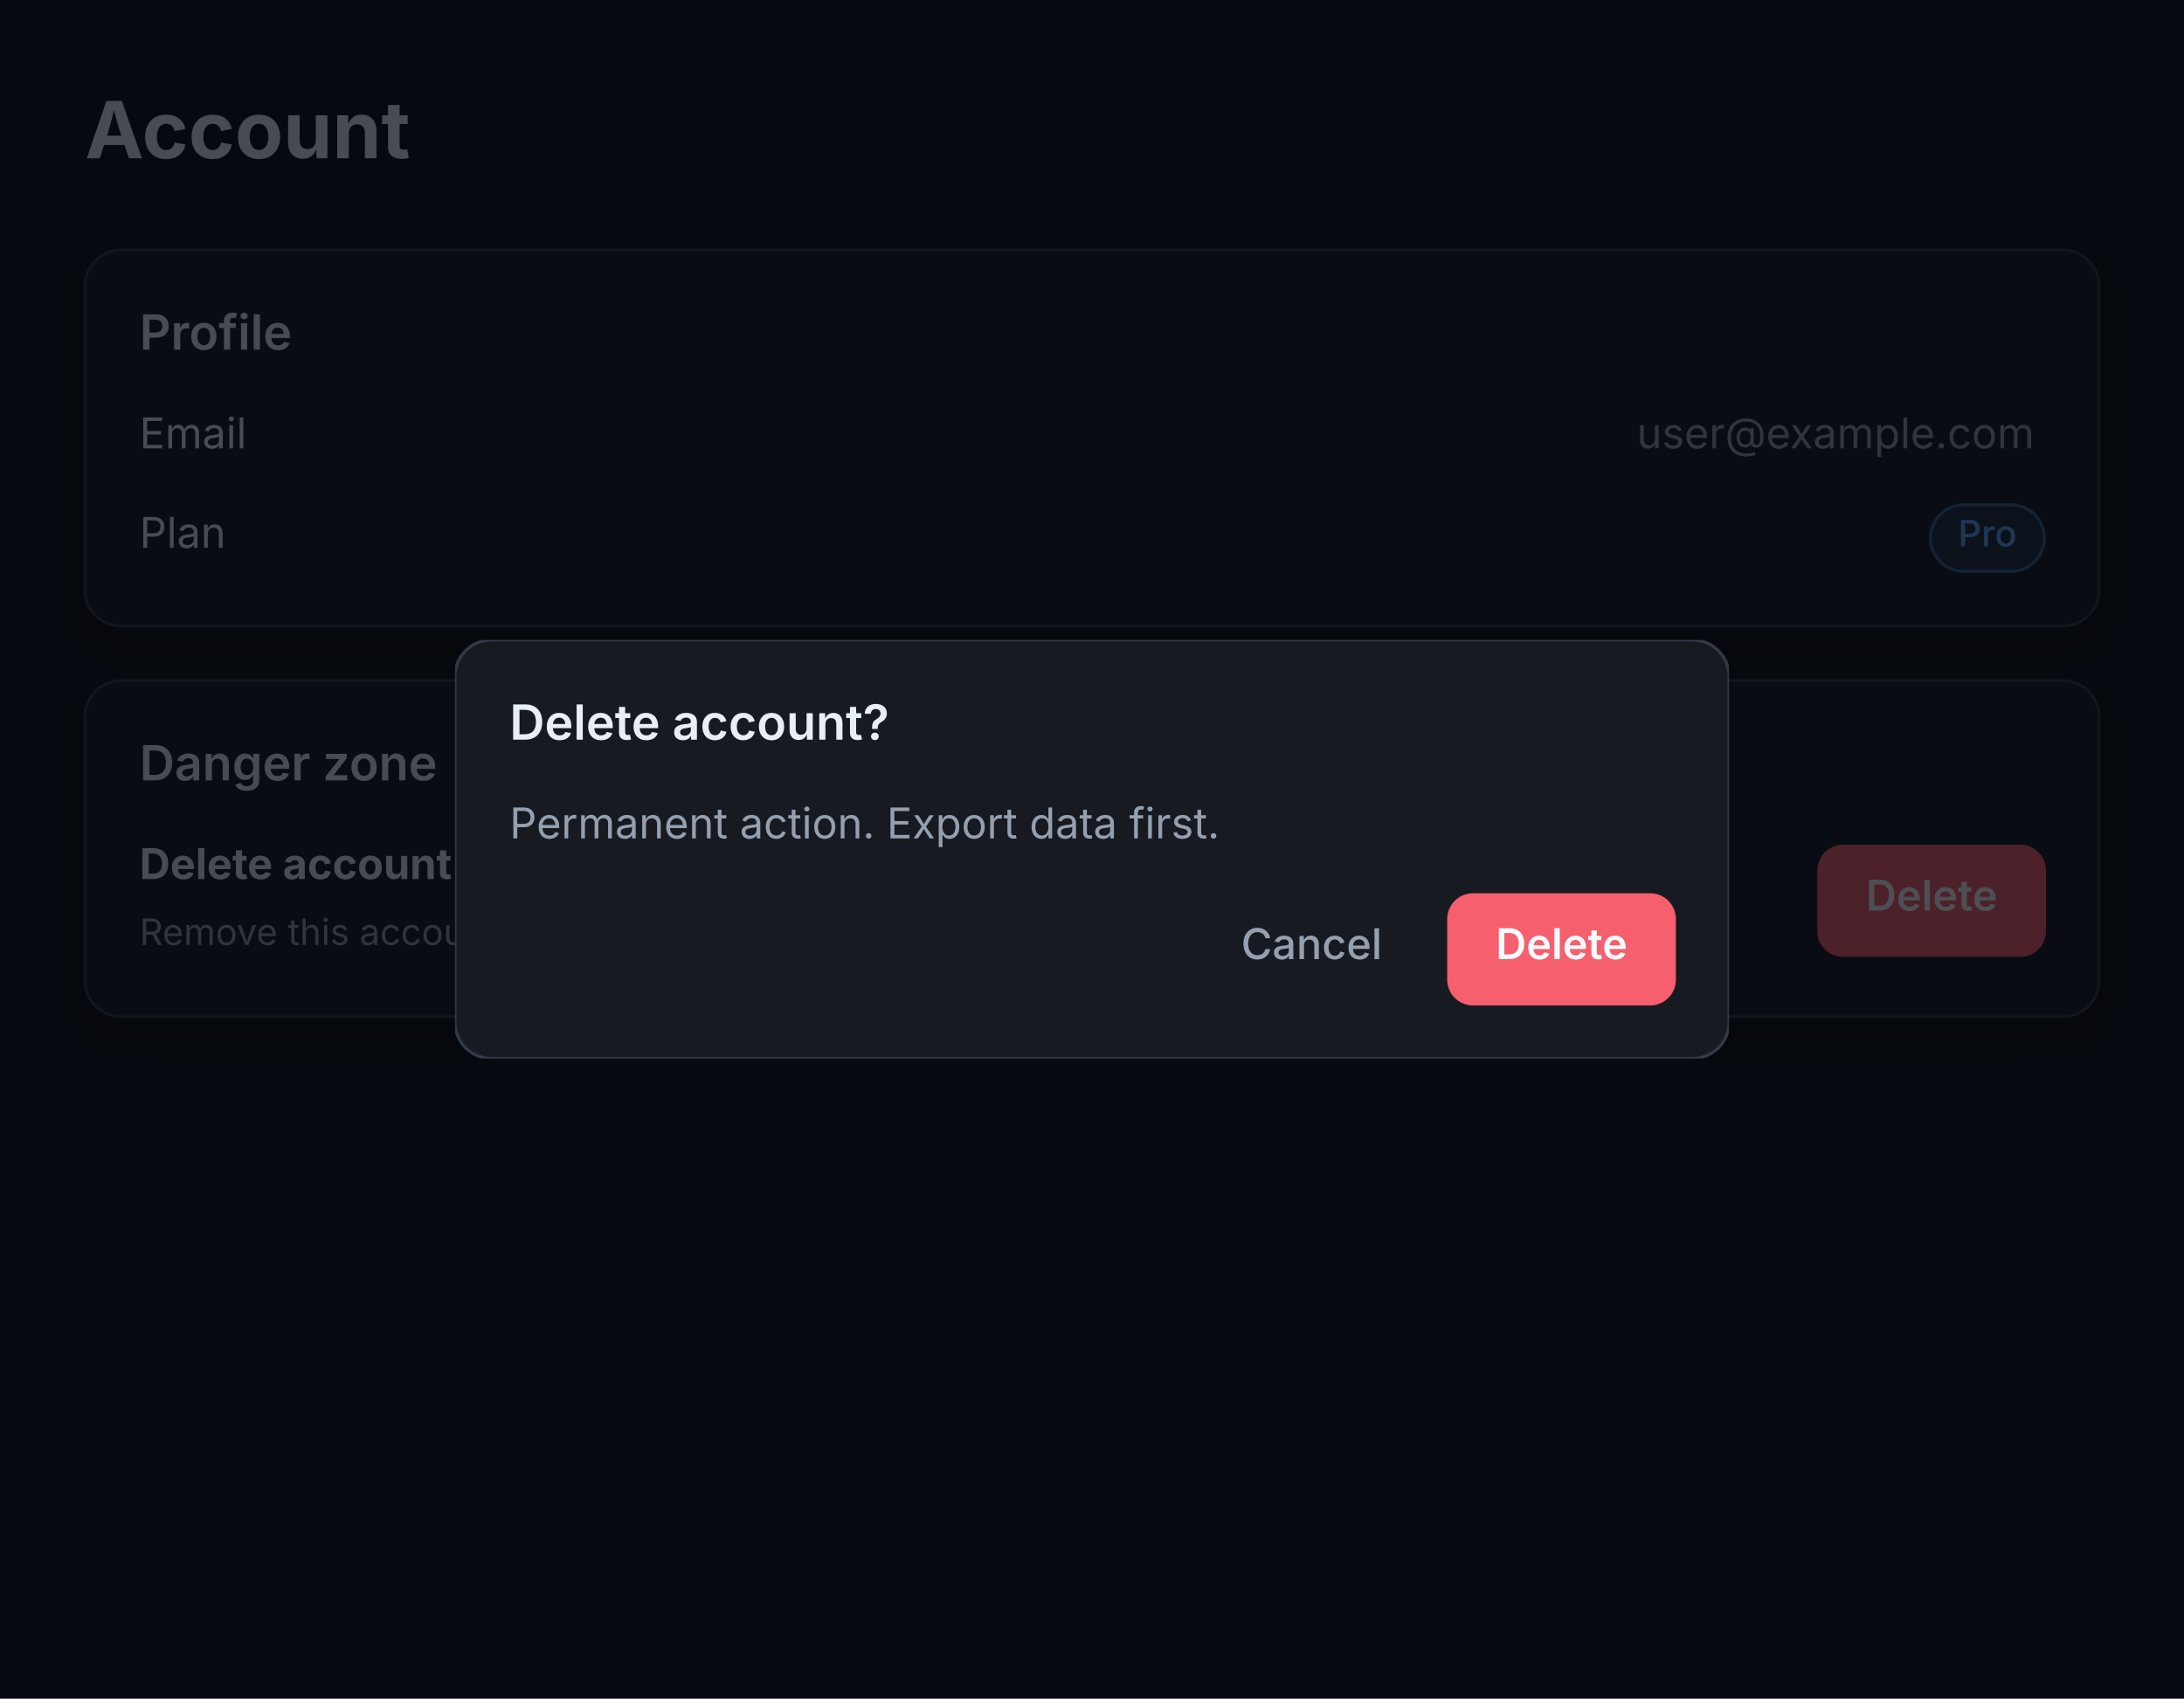
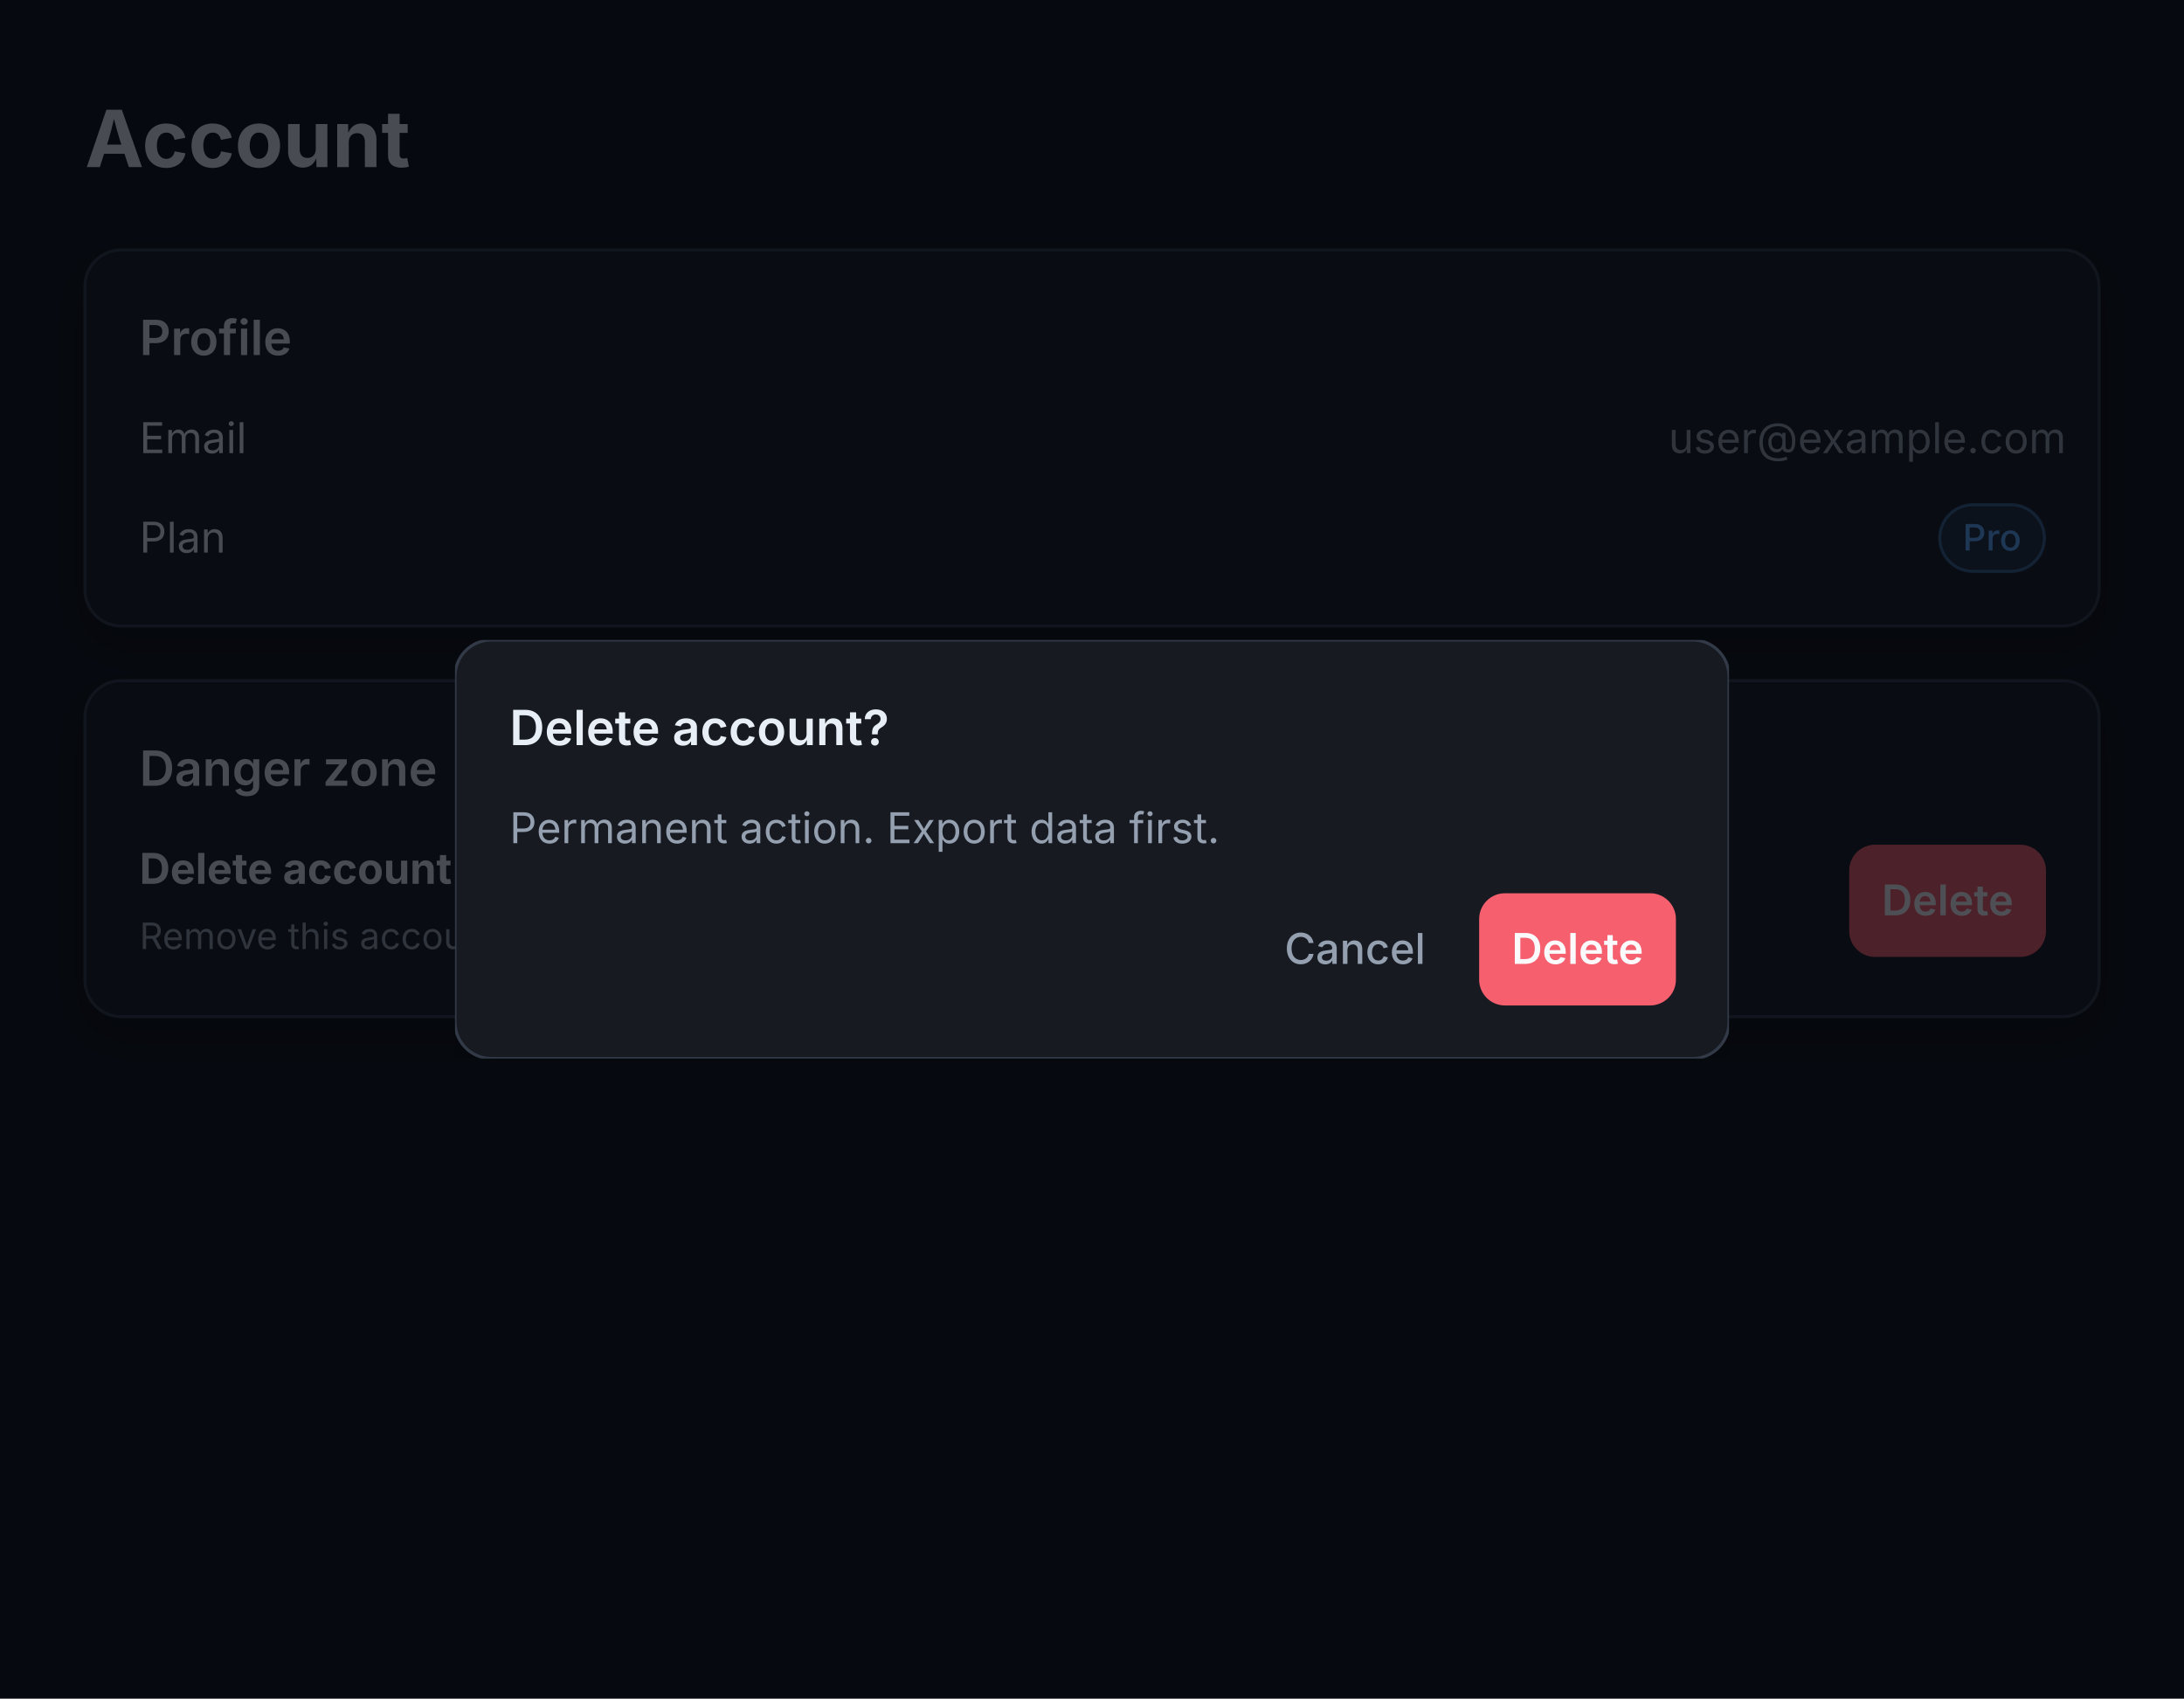
<svg xmlns="http://www.w3.org/2000/svg" width="720" height="560" viewBox="0 0 720 560">
  <defs>
    <filter id="shadow-sm" x="-20%" y="-20%" width="140%" height="140%" color-interpolation-filters="sRGB">
      <feGaussianBlur in="SourceAlpha" stdDeviation="2" />
      <feOffset dx="0" dy="2" />
      <feComponentTransfer>
        <feFuncA type="linear" slope="0.20" />
      </feComponentTransfer>
      <feMerge>
        <feMergeNode />
        <feMergeNode in="SourceGraphic" />
      </feMerge>
    </filter>
    <filter id="shadow-md" x="-20%" y="-20%" width="140%" height="140%" color-interpolation-filters="sRGB">
      <feGaussianBlur in="SourceAlpha" stdDeviation="6" />
      <feOffset dx="0" dy="6" />
      <feComponentTransfer>
        <feFuncA type="linear" slope="0.28" />
      </feComponentTransfer>
      <feMerge>
        <feMergeNode />
        <feMergeNode in="SourceGraphic" />
      </feMerge>
    </filter>
    <filter id="shadow-lg" x="-20%" y="-20%" width="140%" height="140%" color-interpolation-filters="sRGB">
      <feGaussianBlur in="SourceAlpha" stdDeviation="14" />
      <feOffset dx="0" dy="12" />
      <feComponentTransfer>
        <feFuncA type="linear" slope="0.32" />
      </feComponentTransfer>
      <feMerge>
        <feMergeNode />
        <feMergeNode in="SourceGraphic" />
      </feMerge>
    </filter>
  </defs>
  <rect width="100%" height="100%" fill="#0e1016" />
-   <text data-node="root.group.0.heading.0" data-shader="stock::text_sdf" x="28.00" y="52.18" font-family="Inter, ui-sans-serif, system-ui, -apple-system, Segoe UI, Roboto, sans-serif" font-size="26.00" font-weight="700" fill="#e8eef6" text-anchor="start">Account</text>
+   <text data-node="root.group.0.heading.0" data-shader="stock::text_sdf" x="28.00" y="55.09" font-family="Inter, ui-sans-serif, system-ui, -apple-system, Segoe UI, Roboto, sans-serif" font-size="26.00" font-weight="700" fill="#e8eef6" text-anchor="start">Account</text>
  <rect data-node="root.group.0.card.1" data-shader="stock::rounded_rect" x="28.00" y="82.40" width="664.00" height="124.00" rx="12.00" fill="#171a21" stroke="#323a48" stroke-width="1.00" filter="url(#shadow-md)" />
-   <text data-node="root.group.0.card.1.heading.0" data-shader="stock::text_sdf" x="46.00" y="115.28" font-family="Inter, ui-sans-serif, system-ui, -apple-system, Segoe UI, Roboto, sans-serif" font-size="16.00" font-weight="600" fill="#e8eef6" text-anchor="start">Profile</text>
-   <text data-node="root.group.0.card.1.group.1.text.0" data-shader="stock::text_sdf" x="46.00" y="147.82" font-family="Inter, ui-sans-serif, system-ui, -apple-system, Segoe UI, Roboto, sans-serif" font-size="14.00" font-weight="400" fill="#e8eef6" text-anchor="start">Email</text>
-   <text data-node="root.group.0.card.1.group.1.text.2" data-shader="stock::text_sdf" x="539.60" y="147.82" font-family="Inter, ui-sans-serif, system-ui, -apple-system, Segoe UI, Roboto, sans-serif" font-size="14.00" font-weight="400" fill="#94a0b0" text-anchor="start">user@example.com</text>
-   <text data-node="root.group.0.card.1.group.2.text.0" data-shader="stock::text_sdf" x="46.00" y="180.62" font-family="Inter, ui-sans-serif, system-ui, -apple-system, Segoe UI, Roboto, sans-serif" font-size="14.00" font-weight="400" fill="#e8eef6" text-anchor="start">Plan</text>
-   <rect data-node="root.group.0.card.1.group.2.badge.2" data-shader="stock::rounded_rect" x="636.40" y="166.40" width="37.60" height="22.00" rx="11.00" fill="rgba(92,170,255,0.149)" stroke="rgba(92,170,255,0.471)" stroke-width="1.00" />
-   <text data-node="root.group.0.card.1.group.2.badge.2" data-shader="stock::text_sdf" x="655.20" y="180.16" font-family="Inter, ui-sans-serif, system-ui, -apple-system, Segoe UI, Roboto, sans-serif" font-size="12.00" font-weight="500" fill="#5caaff" text-anchor="middle">Pro</text>
+   <text data-node="root.group.0.card.1.heading.0" data-shader="stock::text_sdf" x="46.00" y="117.07" font-family="Inter, ui-sans-serif, system-ui, -apple-system, Segoe UI, Roboto, sans-serif" font-size="16.00" font-weight="600" fill="#e8eef6" text-anchor="start">Profile</text>
+   <text data-node="root.group.0.card.1.group.1.text.0" data-shader="stock::text_sdf" x="46.00" y="149.39" font-family="Inter, ui-sans-serif, system-ui, -apple-system, Segoe UI, Roboto, sans-serif" font-size="14.00" font-weight="400" fill="#e8eef6" text-anchor="start">Email</text>
+   <text data-node="root.group.0.card.1.group.1.text.2" data-shader="stock::text_sdf" x="550.08" y="149.39" font-family="Inter, ui-sans-serif, system-ui, -apple-system, Segoe UI, Roboto, sans-serif" font-size="14.00" font-weight="400" fill="#94a0b0" text-anchor="start">user@example.com</text>
+   <text data-node="root.group.0.card.1.group.2.text.0" data-shader="stock::text_sdf" x="46.00" y="182.19" font-family="Inter, ui-sans-serif, system-ui, -apple-system, Segoe UI, Roboto, sans-serif" font-size="14.00" font-weight="400" fill="#e8eef6" text-anchor="start">Plan</text>
+   <rect data-node="root.group.0.card.1.group.2.badge.2" data-shader="stock::rounded_rect" x="639.44" y="166.40" width="34.56" height="22.00" rx="11.00" fill="rgba(92,170,255,0.149)" stroke="rgba(92,170,255,0.471)" stroke-width="1.00" />
+   <text data-node="root.group.0.card.1.group.2.badge.2" data-shader="stock::text_sdf" x="656.72" y="181.50" font-family="Inter, ui-sans-serif, system-ui, -apple-system, Segoe UI, Roboto, sans-serif" font-size="12.00" font-weight="500" fill="#5caaff" text-anchor="middle">Pro</text>
  <rect data-node="root.group.0.card.2" data-shader="stock::rounded_rect" x="28.00" y="224.40" width="664.00" height="110.80" rx="12.00" fill="#171a21" stroke="#323a48" stroke-width="1.00" filter="url(#shadow-md)" />
-   <text data-node="root.group.0.card.2.heading.0" data-shader="stock::text_sdf" x="46.00" y="257.28" font-family="Inter, ui-sans-serif, system-ui, -apple-system, Segoe UI, Roboto, sans-serif" font-size="16.00" font-weight="600" fill="#e8eef6" text-anchor="start">Danger zone</text>
-   <text data-node="root.group.0.card.2.group.1.group.0.text.0" data-shader="stock::text_sdf" x="46.00" y="289.82" font-family="Inter, ui-sans-serif, system-ui, -apple-system, Segoe UI, Roboto, sans-serif" font-size="14.00" font-weight="700" fill="#e8eef6" text-anchor="start">Delete account</text>
-   <text data-node="root.group.0.card.2.group.1.group.0.text.1" data-shader="stock::text_sdf" x="46.00" y="311.56" font-family="Inter, ui-sans-serif, system-ui, -apple-system, Segoe UI, Roboto, sans-serif" font-size="12.00" font-weight="400" fill="#94a0b0" text-anchor="start">Remove this account and all associated data.</text>
-   <rect data-node="root.group.0.card.2.group.1.button[open-delete]" data-shader="stock::rounded_rect" x="599.60" y="279.00" width="74.40" height="36.00" rx="8.00" fill="#f55f6e" stroke="#f55f6e" stroke-width="1.00" />
-   <text data-node="root.group.0.card.2.group.1.button[open-delete]" data-shader="stock::text_sdf" x="636.80" y="300.22" font-family="Inter, ui-sans-serif, system-ui, -apple-system, Segoe UI, Roboto, sans-serif" font-size="14.00" font-weight="600" fill="#fafafc" text-anchor="middle">Delete</text>
+   <text data-node="root.group.0.card.2.heading.0" data-shader="stock::text_sdf" x="46.00" y="259.07" font-family="Inter, ui-sans-serif, system-ui, -apple-system, Segoe UI, Roboto, sans-serif" font-size="16.00" font-weight="600" fill="#e8eef6" text-anchor="start">Danger zone</text>
+   <text data-node="root.group.0.card.2.group.1.group.0.text.0" data-shader="stock::text_sdf" x="46.00" y="291.39" font-family="Inter, ui-sans-serif, system-ui, -apple-system, Segoe UI, Roboto, sans-serif" font-size="14.00" font-weight="700" fill="#e8eef6" text-anchor="start">Delete account</text>
+   <text data-node="root.group.0.card.2.group.1.group.0.text.1" data-shader="stock::text_sdf" x="46.00" y="312.90" font-family="Inter, ui-sans-serif, system-ui, -apple-system, Segoe UI, Roboto, sans-serif" font-size="12.00" font-weight="400" fill="#94a0b0" text-anchor="start">Remove this account and all associated data.</text>
+   <rect data-node="root.group.0.card.2.group.1.button[open-delete]" data-shader="stock::rounded_rect" x="610.13" y="279.00" width="63.87" height="36.00" rx="8.00" fill="#f55f6e" stroke="#f55f6e" stroke-width="1.00" />
+   <text data-node="root.group.0.card.2.group.1.button[open-delete]" data-shader="stock::text_sdf" x="642.07" y="301.79" font-family="Inter, ui-sans-serif, system-ui, -apple-system, Segoe UI, Roboto, sans-serif" font-size="14.00" font-weight="600" fill="#fafafc" text-anchor="middle">Delete</text>
  <clipPath id="clip-14">
    <rect x="0.00" y="0.00" width="720.00" height="560.00" />
  </clipPath>
  <g clip-path="url(#clip-14)">
    <rect data-node="root.overlay.1.scrim[delete-account:dismiss]" data-shader="stock::rounded_rect" x="0.00" y="0.00" width="720.00" height="560.00" rx="0.00" fill="rgba(3,6,12,0.698)" />
  </g>
  <clipPath id="clip-15">
    <rect x="150.00" y="211.00" width="420.00" height="138.00" />
  </clipPath>
  <g clip-path="url(#clip-15)">
    <rect data-node="root.overlay.1.modal.1" data-shader="stock::rounded_rect" x="150.00" y="211.00" width="420.00" height="138.00" rx="12.00" fill="#171a21" stroke="#323a48" stroke-width="1.00" filter="url(#shadow-lg)" />
  </g>
  <clipPath id="clip-16">
    <rect x="150.00" y="211.00" width="420.00" height="138.00" />
  </clipPath>
  <g clip-path="url(#clip-16)">
-     <text data-node="root.overlay.1.modal.1.heading.0" data-shader="stock::text_sdf" x="168.00" y="243.88" font-family="Inter, ui-sans-serif, system-ui, -apple-system, Segoe UI, Roboto, sans-serif" font-size="16.00" font-weight="600" fill="#e8eef6" text-anchor="start">Delete account?</text>
+     <text data-node="root.overlay.1.modal.1.heading.0" data-shader="stock::text_sdf" x="168.00" y="245.67" font-family="Inter, ui-sans-serif, system-ui, -apple-system, Segoe UI, Roboto, sans-serif" font-size="16.00" font-weight="600" fill="#e8eef6" text-anchor="start">Delete account?</text>
  </g>
  <clipPath id="clip-17">
    <rect x="150.00" y="211.00" width="420.00" height="138.00" />
  </clipPath>
  <g clip-path="url(#clip-17)">
-     <text data-node="root.overlay.1.modal.1.text.1" data-shader="stock::text_sdf" x="168.00" y="276.42" font-family="Inter, ui-sans-serif, system-ui, -apple-system, Segoe UI, Roboto, sans-serif" font-size="14.00" font-weight="400" fill="#94a0b0" text-anchor="start">Permanent action. Export data first.</text>
+     <text data-node="root.overlay.1.modal.1.text.1" data-shader="stock::text_sdf" x="168.00" y="277.99" font-family="Inter, ui-sans-serif, system-ui, -apple-system, Segoe UI, Roboto, sans-serif" font-size="14.00" font-weight="400" fill="#94a0b0" text-anchor="start">Permanent action. Export data first.</text>
  </g>
  <clipPath id="clip-18">
    <rect x="150.00" y="211.00" width="420.00" height="138.00" />
  </clipPath>
  <g clip-path="url(#clip-18)">
-     <text data-node="root.overlay.1.modal.1.group.2.button[cancel-delete]" data-shader="stock::text_sdf" x="432.40" y="316.22" font-family="Inter, ui-sans-serif, system-ui, -apple-system, Segoe UI, Roboto, sans-serif" font-size="14.00" font-weight="500" fill="#94a0b0" text-anchor="middle">Cancel</text>
+     <text data-node="root.overlay.1.modal.1.group.2.button[cancel-delete]" data-shader="stock::text_sdf" x="446.71" y="317.79" font-family="Inter, ui-sans-serif, system-ui, -apple-system, Segoe UI, Roboto, sans-serif" font-size="14.00" font-weight="500" fill="#94a0b0" text-anchor="middle">Cancel</text>
  </g>
  <clipPath id="clip-19">
    <rect x="150.00" y="211.00" width="420.00" height="138.00" />
  </clipPath>
  <g clip-path="url(#clip-19)">
-     <rect data-node="root.overlay.1.modal.1.group.2.button[confirm-delete]" data-shader="stock::rounded_rect" x="477.60" y="295.00" width="74.40" height="36.00" rx="8.00" fill="#f55f6e" stroke="#f55f6e" stroke-width="1.00" />
+     <rect data-node="root.overlay.1.modal.1.group.2.button[confirm-delete]" data-shader="stock::rounded_rect" x="488.13" y="295.00" width="63.87" height="36.00" rx="8.00" fill="#f55f6e" stroke="#f55f6e" stroke-width="1.00" />
  </g>
  <clipPath id="clip-20">
    <rect x="150.00" y="211.00" width="420.00" height="138.00" />
  </clipPath>
  <g clip-path="url(#clip-20)">
-     <text data-node="root.overlay.1.modal.1.group.2.button[confirm-delete]" data-shader="stock::text_sdf" x="514.80" y="316.22" font-family="Inter, ui-sans-serif, system-ui, -apple-system, Segoe UI, Roboto, sans-serif" font-size="14.00" font-weight="600" fill="#fafafc" text-anchor="middle">Delete</text>
+     <text data-node="root.overlay.1.modal.1.group.2.button[confirm-delete]" data-shader="stock::text_sdf" x="520.07" y="317.79" font-family="Inter, ui-sans-serif, system-ui, -apple-system, Segoe UI, Roboto, sans-serif" font-size="14.00" font-weight="600" fill="#fafafc" text-anchor="middle">Delete</text>
  </g>
</svg>
